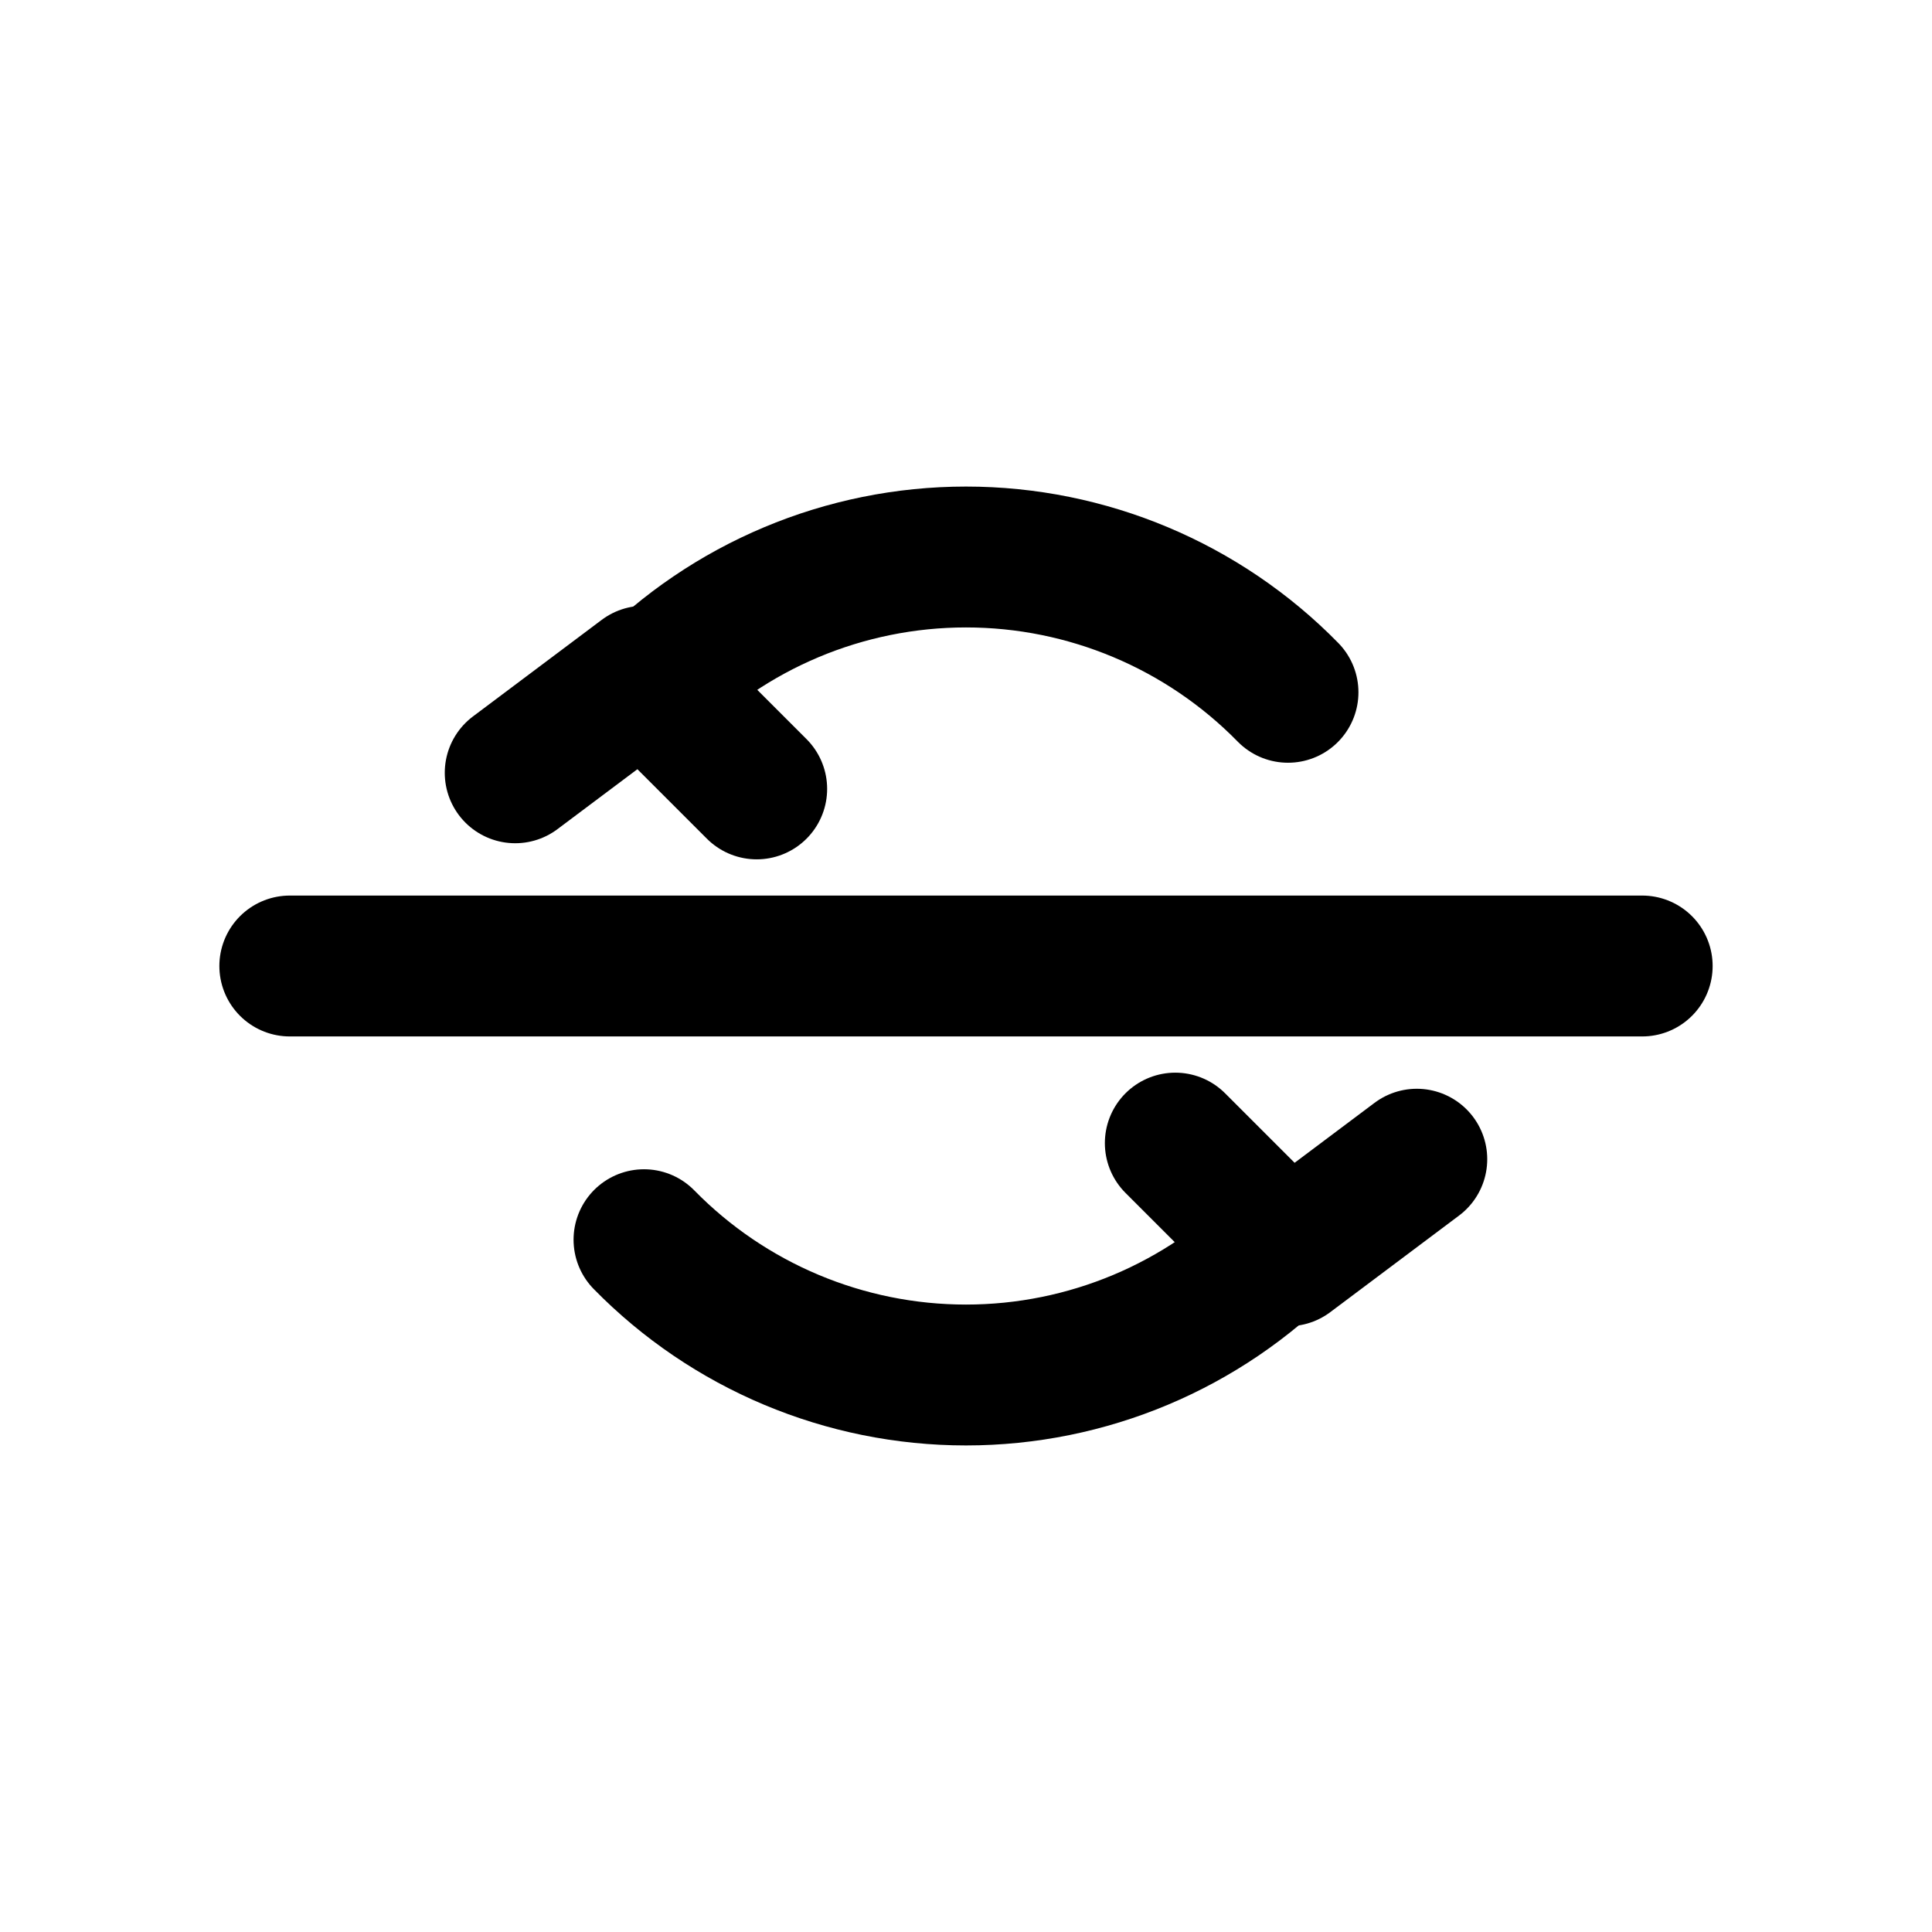
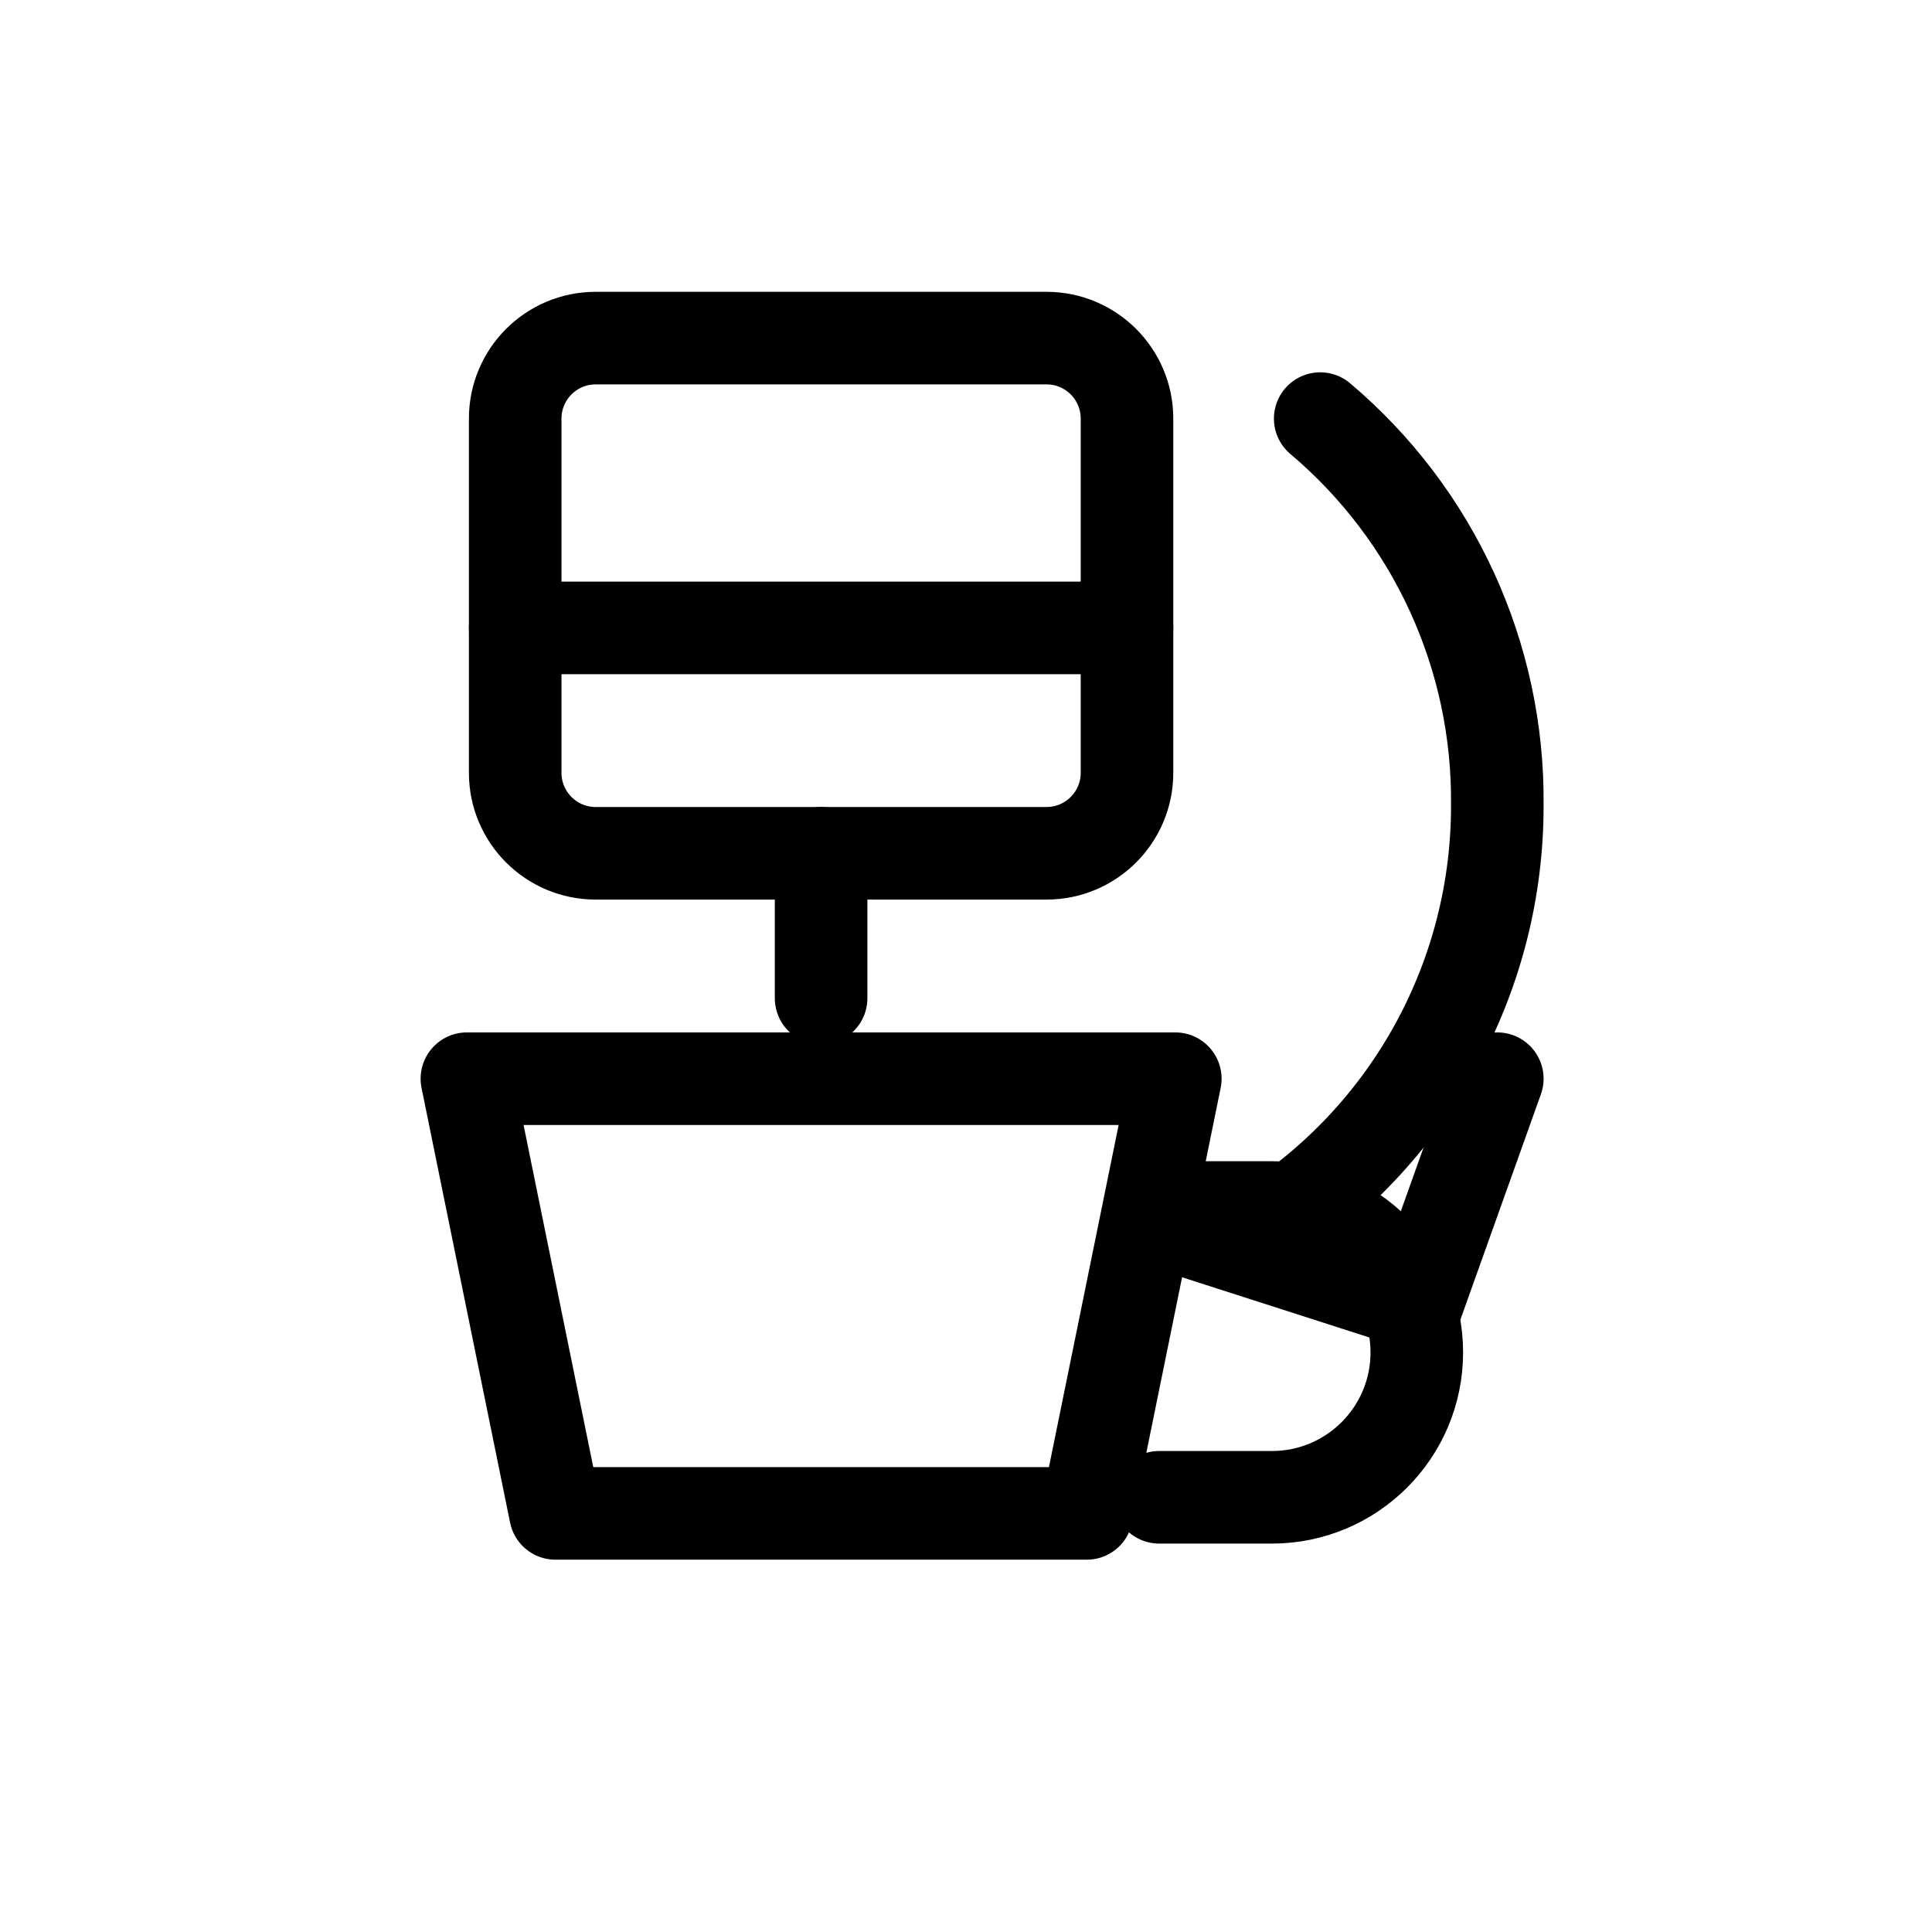
- <svg xmlns="http://www.w3.org/2000/svg" viewBox="0 0 24 24" fill="none" stroke="currentColor" stroke-width="1.75" stroke-linecap="round" stroke-linejoin="round">
-   <path d="M3.6 12h16.8" />
-   <path d="M8 8.6a5.6 5.6 0 0 1 8 0" />
-   <path d="M6.4 9.6 8 8.4l1.4 1.4" />
-   <path d="M16 15.4a5.6 5.6 0 0 1-8 0" />
-   <path d="M17.6 14.4 16 15.6l-1.4-1.4" />
+ <svg xmlns="http://www.w3.org/2000/svg" viewBox="0 0 24 24" fill="none" stroke="currentColor" stroke-width="1.15" stroke-linecap="round" stroke-linejoin="round">
+   <rect x="6.4" y="4.2" width="7.6" height="6.4" rx="1" />
+   <path d="M6.4 7.8h7.6" />
+   <path d="M10.2 10.6v1.8" />
+   <path d="M5.8 13.4h8.8l-1.1 5.4H6.9z" />
+   <path d="M14.6 15h1.2a1.8 1.8 0 0 1 0 3.6h-1.4" />
+   <path d="M16.4 5.2a6.2 6.2 0 0 1 2.2 4.8 6.2 6.2 0 0 1-2.8 5.2" />
+   <path d="M18.6 13.4l-1 2.8-2.8-.9" />
</svg>
